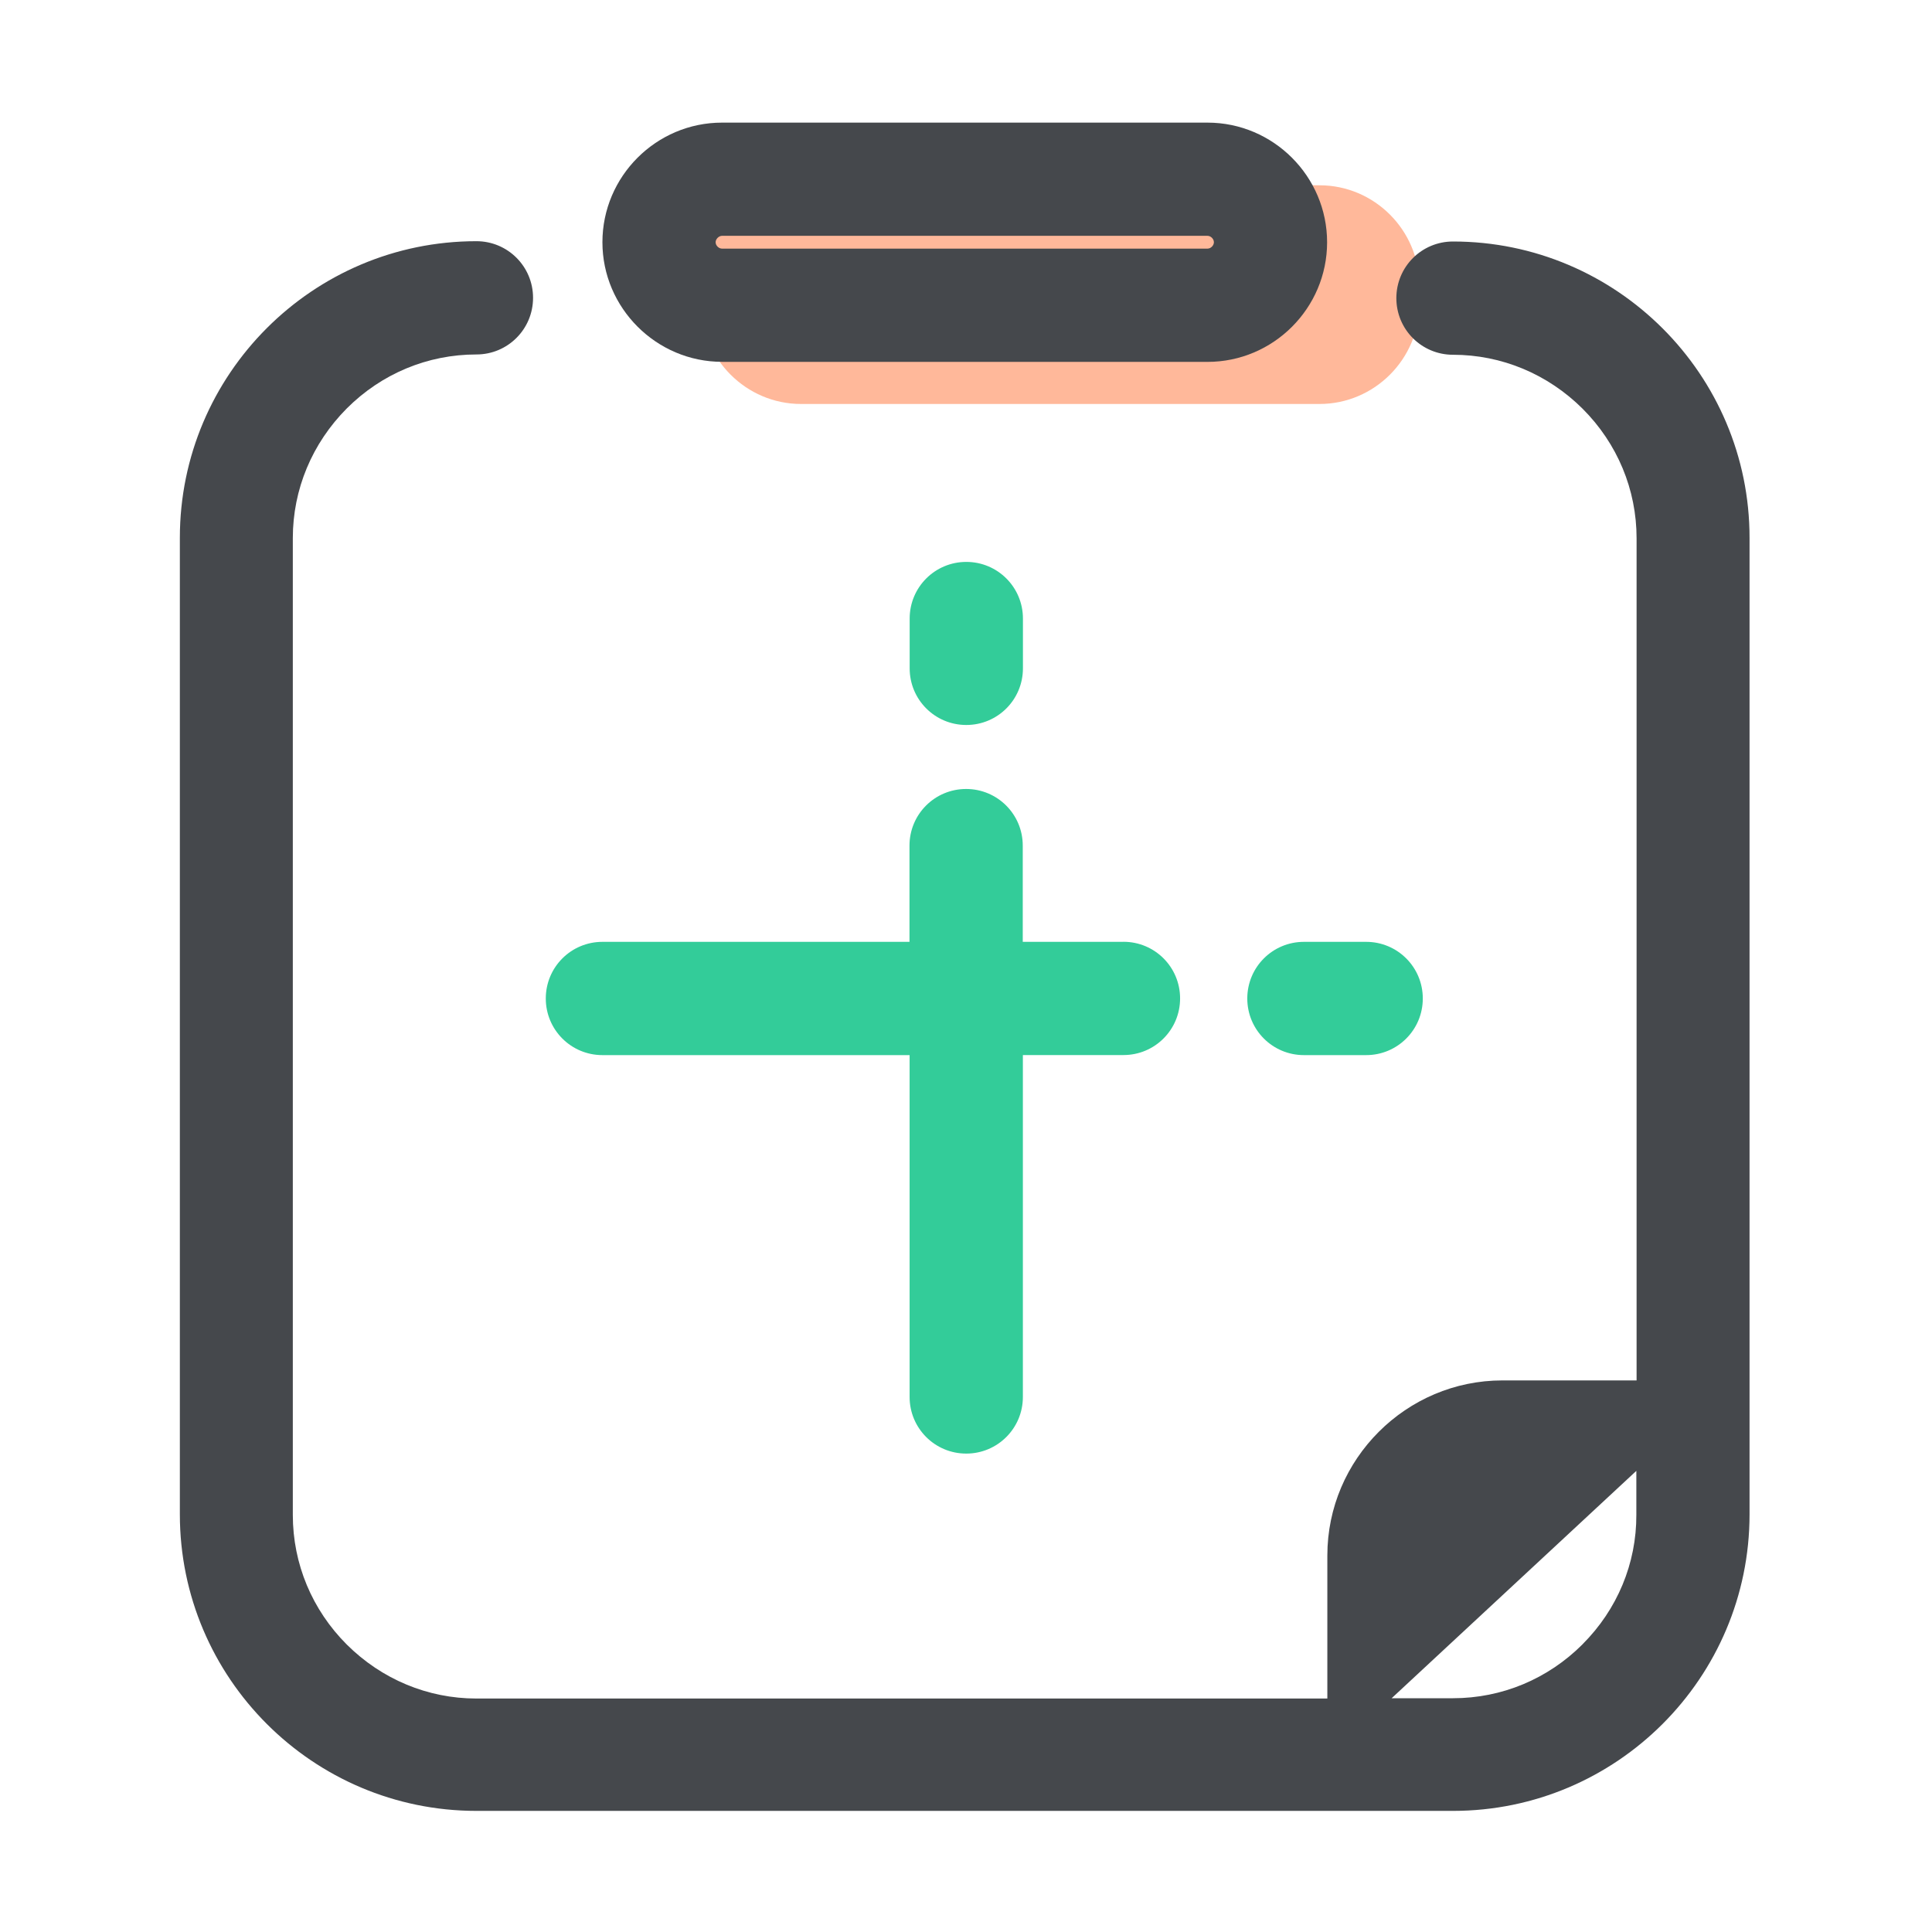
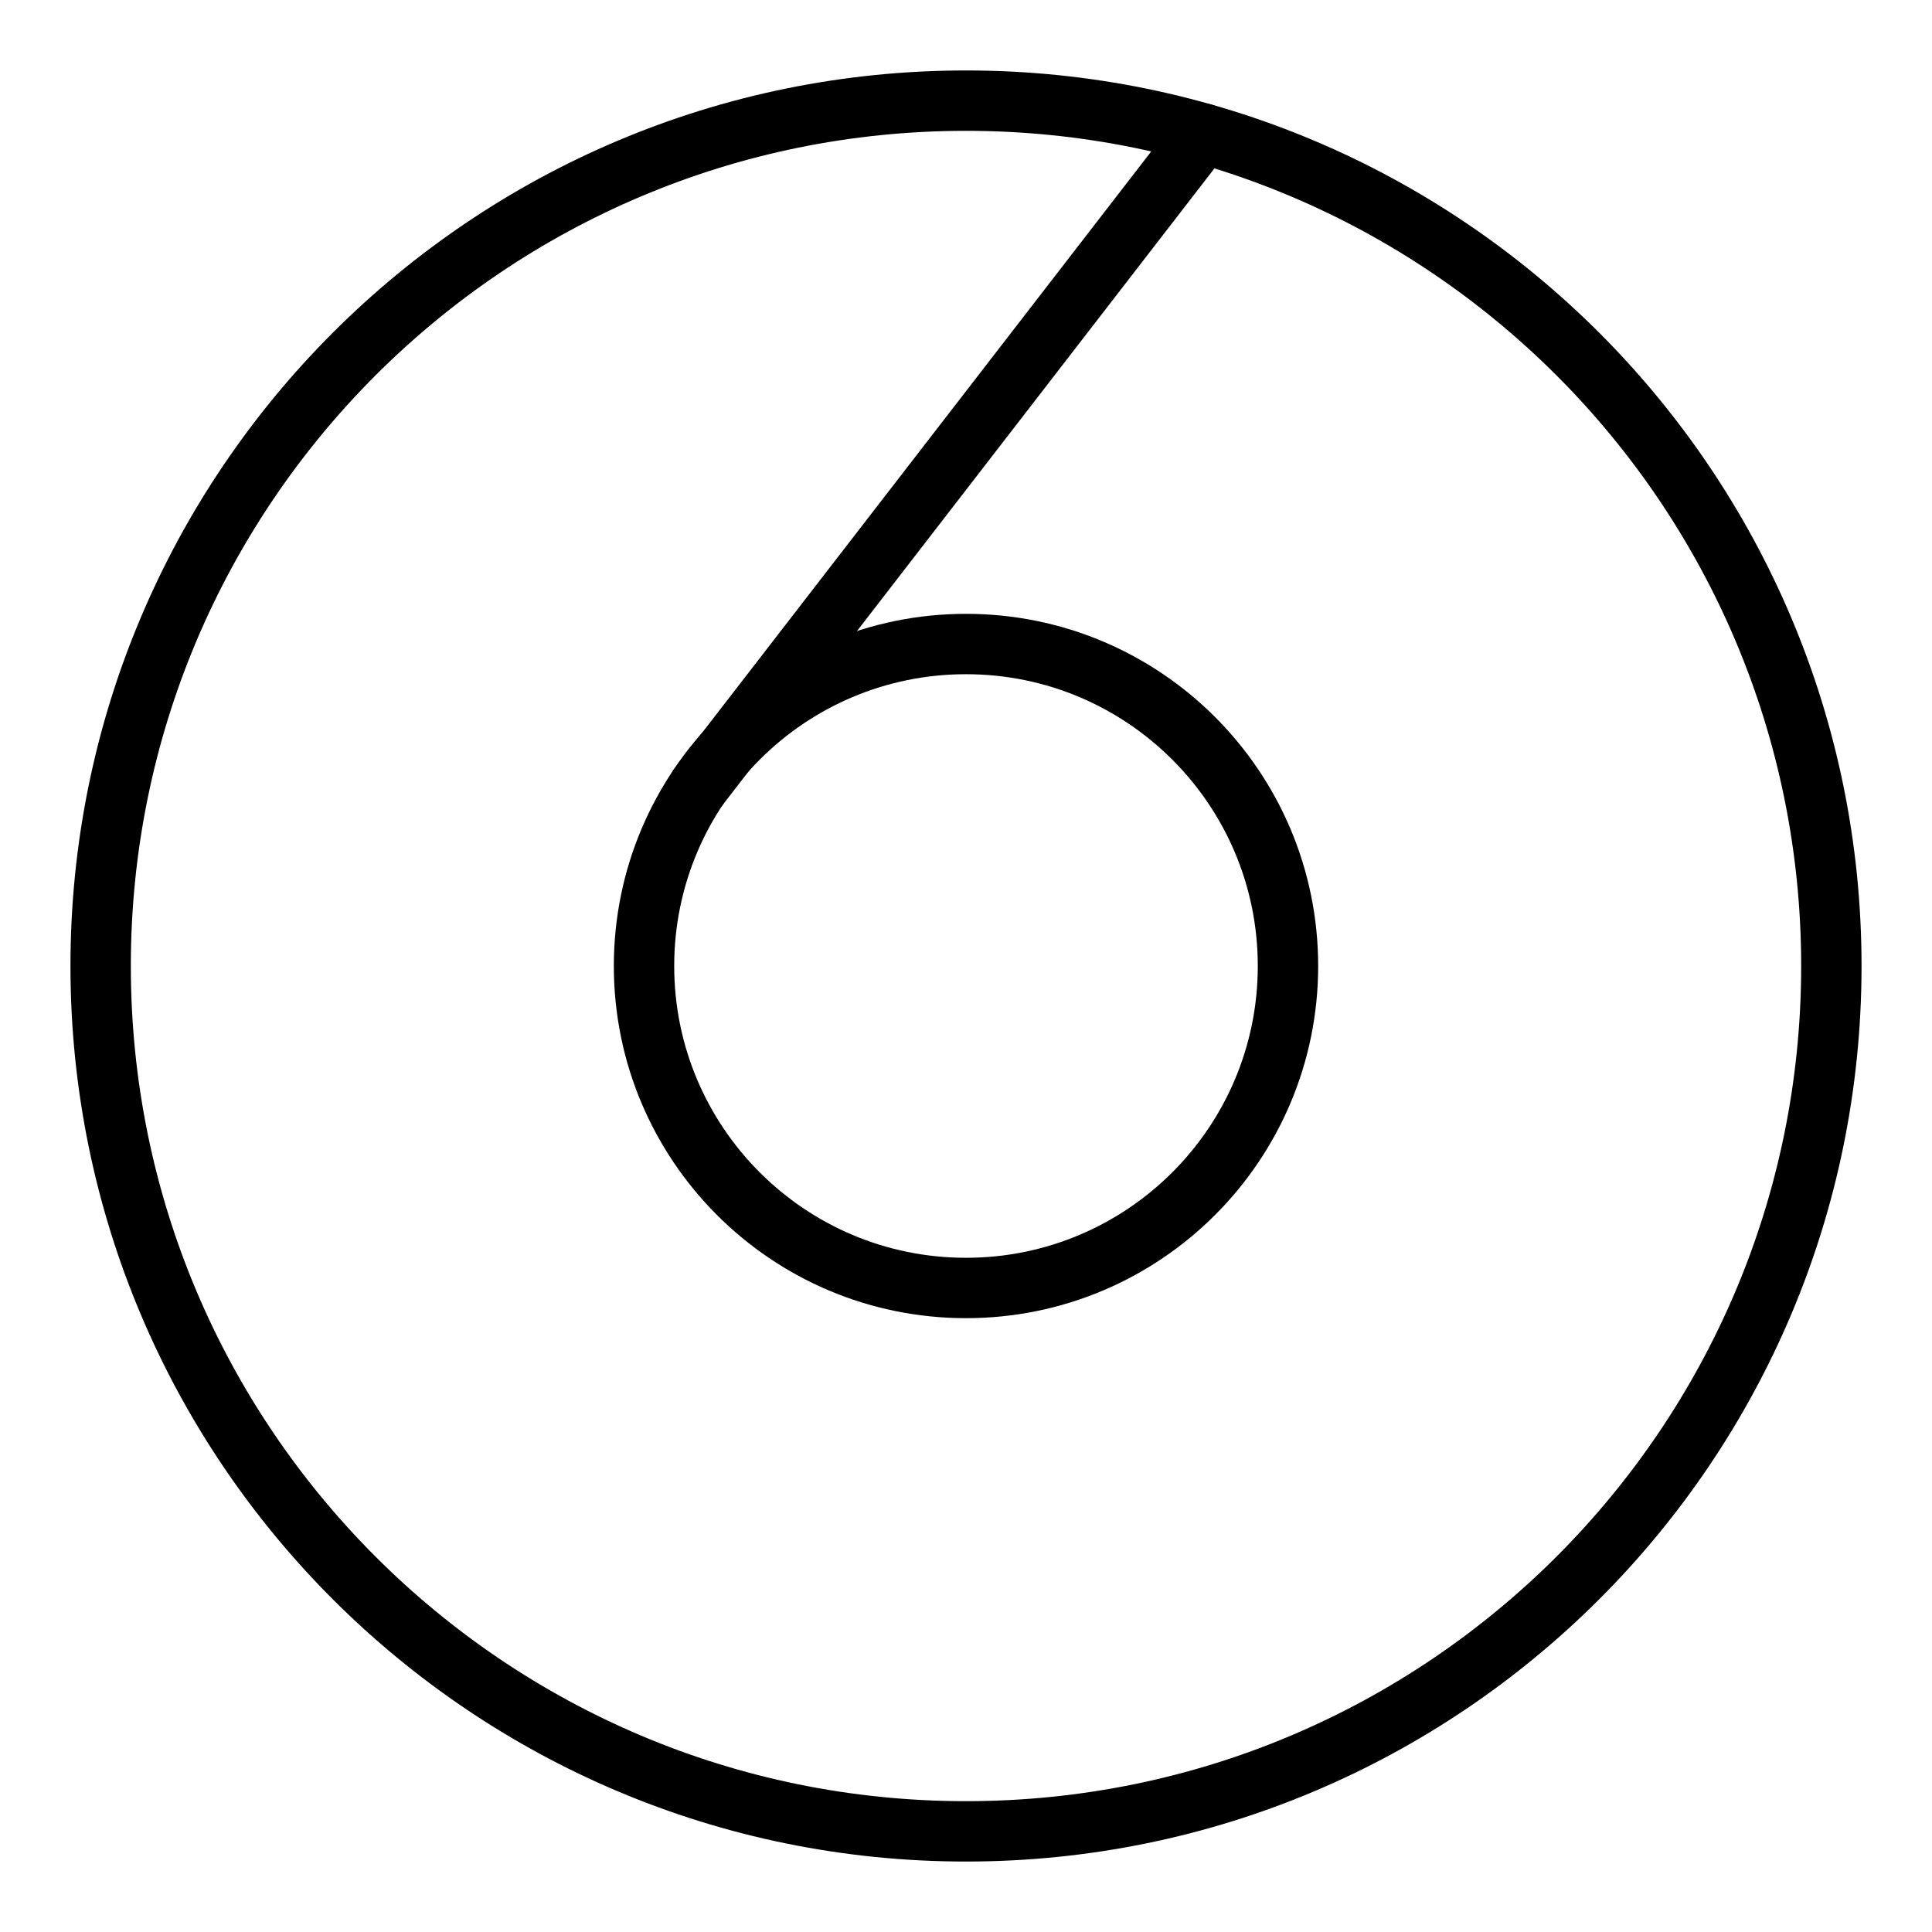
- <svg xmlns="http://www.w3.org/2000/svg" viewBox="0 0 32 32" class="icon" version="1.1" fill="#000000" width="32" height="32">
+ <svg xmlns="http://www.w3.org/2000/svg" viewBox="0 0 32 32" fill="#000000" width="32" height="32">
  <g id="SVGRepo_bgCarrier" stroke-width="0" />
  <g id="SVGRepo_tracerCarrier" stroke-linecap="round" stroke-linejoin="round" />
  <g id="SVGRepo_iconCarrier">
-     <path d="M21.856 6.691H13.266c-0.906 0 -1.65 -0.744 -1.65 -1.65V4.719c0 -0.906 0.744 -1.65 1.65 -1.65h8.591c0.906 0 1.65 0.744 1.65 1.65v0.322c0 0.906 -0.744 1.65 -1.65 1.65" fill="#FFB89A" />
-     <path d="M24.066 4c-0.519 0 -0.938 0.419 -0.938 0.938s0.419 0.938 0.938 0.938c0.806 0 1.569 0.319 2.147 0.894 0.575 0.575 0.894 1.337 0.894 2.147v13.947h-2.222c-1.594 0 -2.9 1.303 -2.9 2.9v2.369h-14.094c-0.806 0 -1.569 -0.319 -2.147 -0.894 -0.575 -0.575 -0.894 -1.337 -0.894 -2.147V8.912c0 -0.806 0.319 -1.569 0.894 -2.147 0.575 -0.575 1.337 -0.894 2.147 -0.894 0.519 0 0.938 -0.419 0.938 -0.938s-0.419 -0.938 -0.938 -0.938c-2.709 0 -4.912 2.203 -4.912 4.912v16.175c0 2.709 2.203 4.912 4.912 4.912h16.175c2.709 0 4.912 -2.203 4.912 -4.912V8.912c0.003 -2.709 -2.203 -4.912 -4.912 -4.912m2.147 23.234c-0.575 0.575 -1.337 0.894 -2.147 0.894h-1.016l4.053 -3.766v0.728c0.003 0.806 -0.316 1.569 -0.891 2.144" fill="#45484C" />
-     <path d="M11.959 5.994H20c1.091 0 1.981 -0.891 1.981 -1.981S21.091 2.031 20 2.031H11.959c-1.091 0 -1.981 0.891 -1.981 1.981s0.894 1.981 1.981 1.981m0 -2.087H20c0.053 0 0.106 0.05 0.106 0.106 0 0.053 -0.05 0.106 -0.106 0.106H11.959c-0.053 0 -0.106 -0.05 -0.106 -0.106 0 -0.053 0.053 -0.106 0.106 -0.106" fill="#45484C" />
-     <path d="M22.628 15.6h-1.031c-0.519 0 -0.938 0.419 -0.938 0.938s0.419 0.938 0.938 0.938h1.031c0.519 0 0.938 -0.419 0.938 -0.938s-0.419 -0.938 -0.938 -0.938m-4.022 0h-1.666v-1.594c0 -0.519 -0.419 -0.938 -0.938 -0.938s-0.938 0.419 -0.938 0.938v1.594H9.978c-0.519 0 -0.938 0.419 -0.938 0.938s0.419 0.938 0.938 0.938h5.088v5.662c0 0.519 0.419 0.938 0.938 0.938s0.938 -0.419 0.938 -0.938V17.475h1.666c0.519 0 0.938 -0.419 0.938 -0.938s-0.419 -0.938 -0.938 -0.938m-2.603 -3.591c0.519 0 0.938 -0.419 0.938 -0.938v-0.825c0 -0.519 -0.419 -0.938 -0.938 -0.938s-0.938 0.419 -0.938 0.938v0.825c0 0.519 0.419 0.938 0.938 0.938" fill="#33CC99" />
+     <defs>
+       <style>
+         .a{fill:none;stroke:#000000;stroke-linecap:round;stroke-linejoin:round;}
+       </style>
+     </defs>
+     <path class="a" cx="24" cy="24" r="21.5" d="M30.333 16A14.333 14.333 0 0 1 16 30.333A14.333 14.333 0 0 1 1.667 16A14.333 14.333 0 0 1 30.333 16z" />
+     <path class="a" cx="24" cy="24" r="8" d="M21.333 16A5.333 5.333 0 0 1 16 21.333A5.333 5.333 0 0 1 10.667 16A5.333 5.333 0 0 1 21.333 16z" />
+     <path class="a" x1="17.347" y1="19.558" x2="29.891" y2="3.32" d="M11.565 13.038L19.928 2.213" />
  </g>
</svg>
